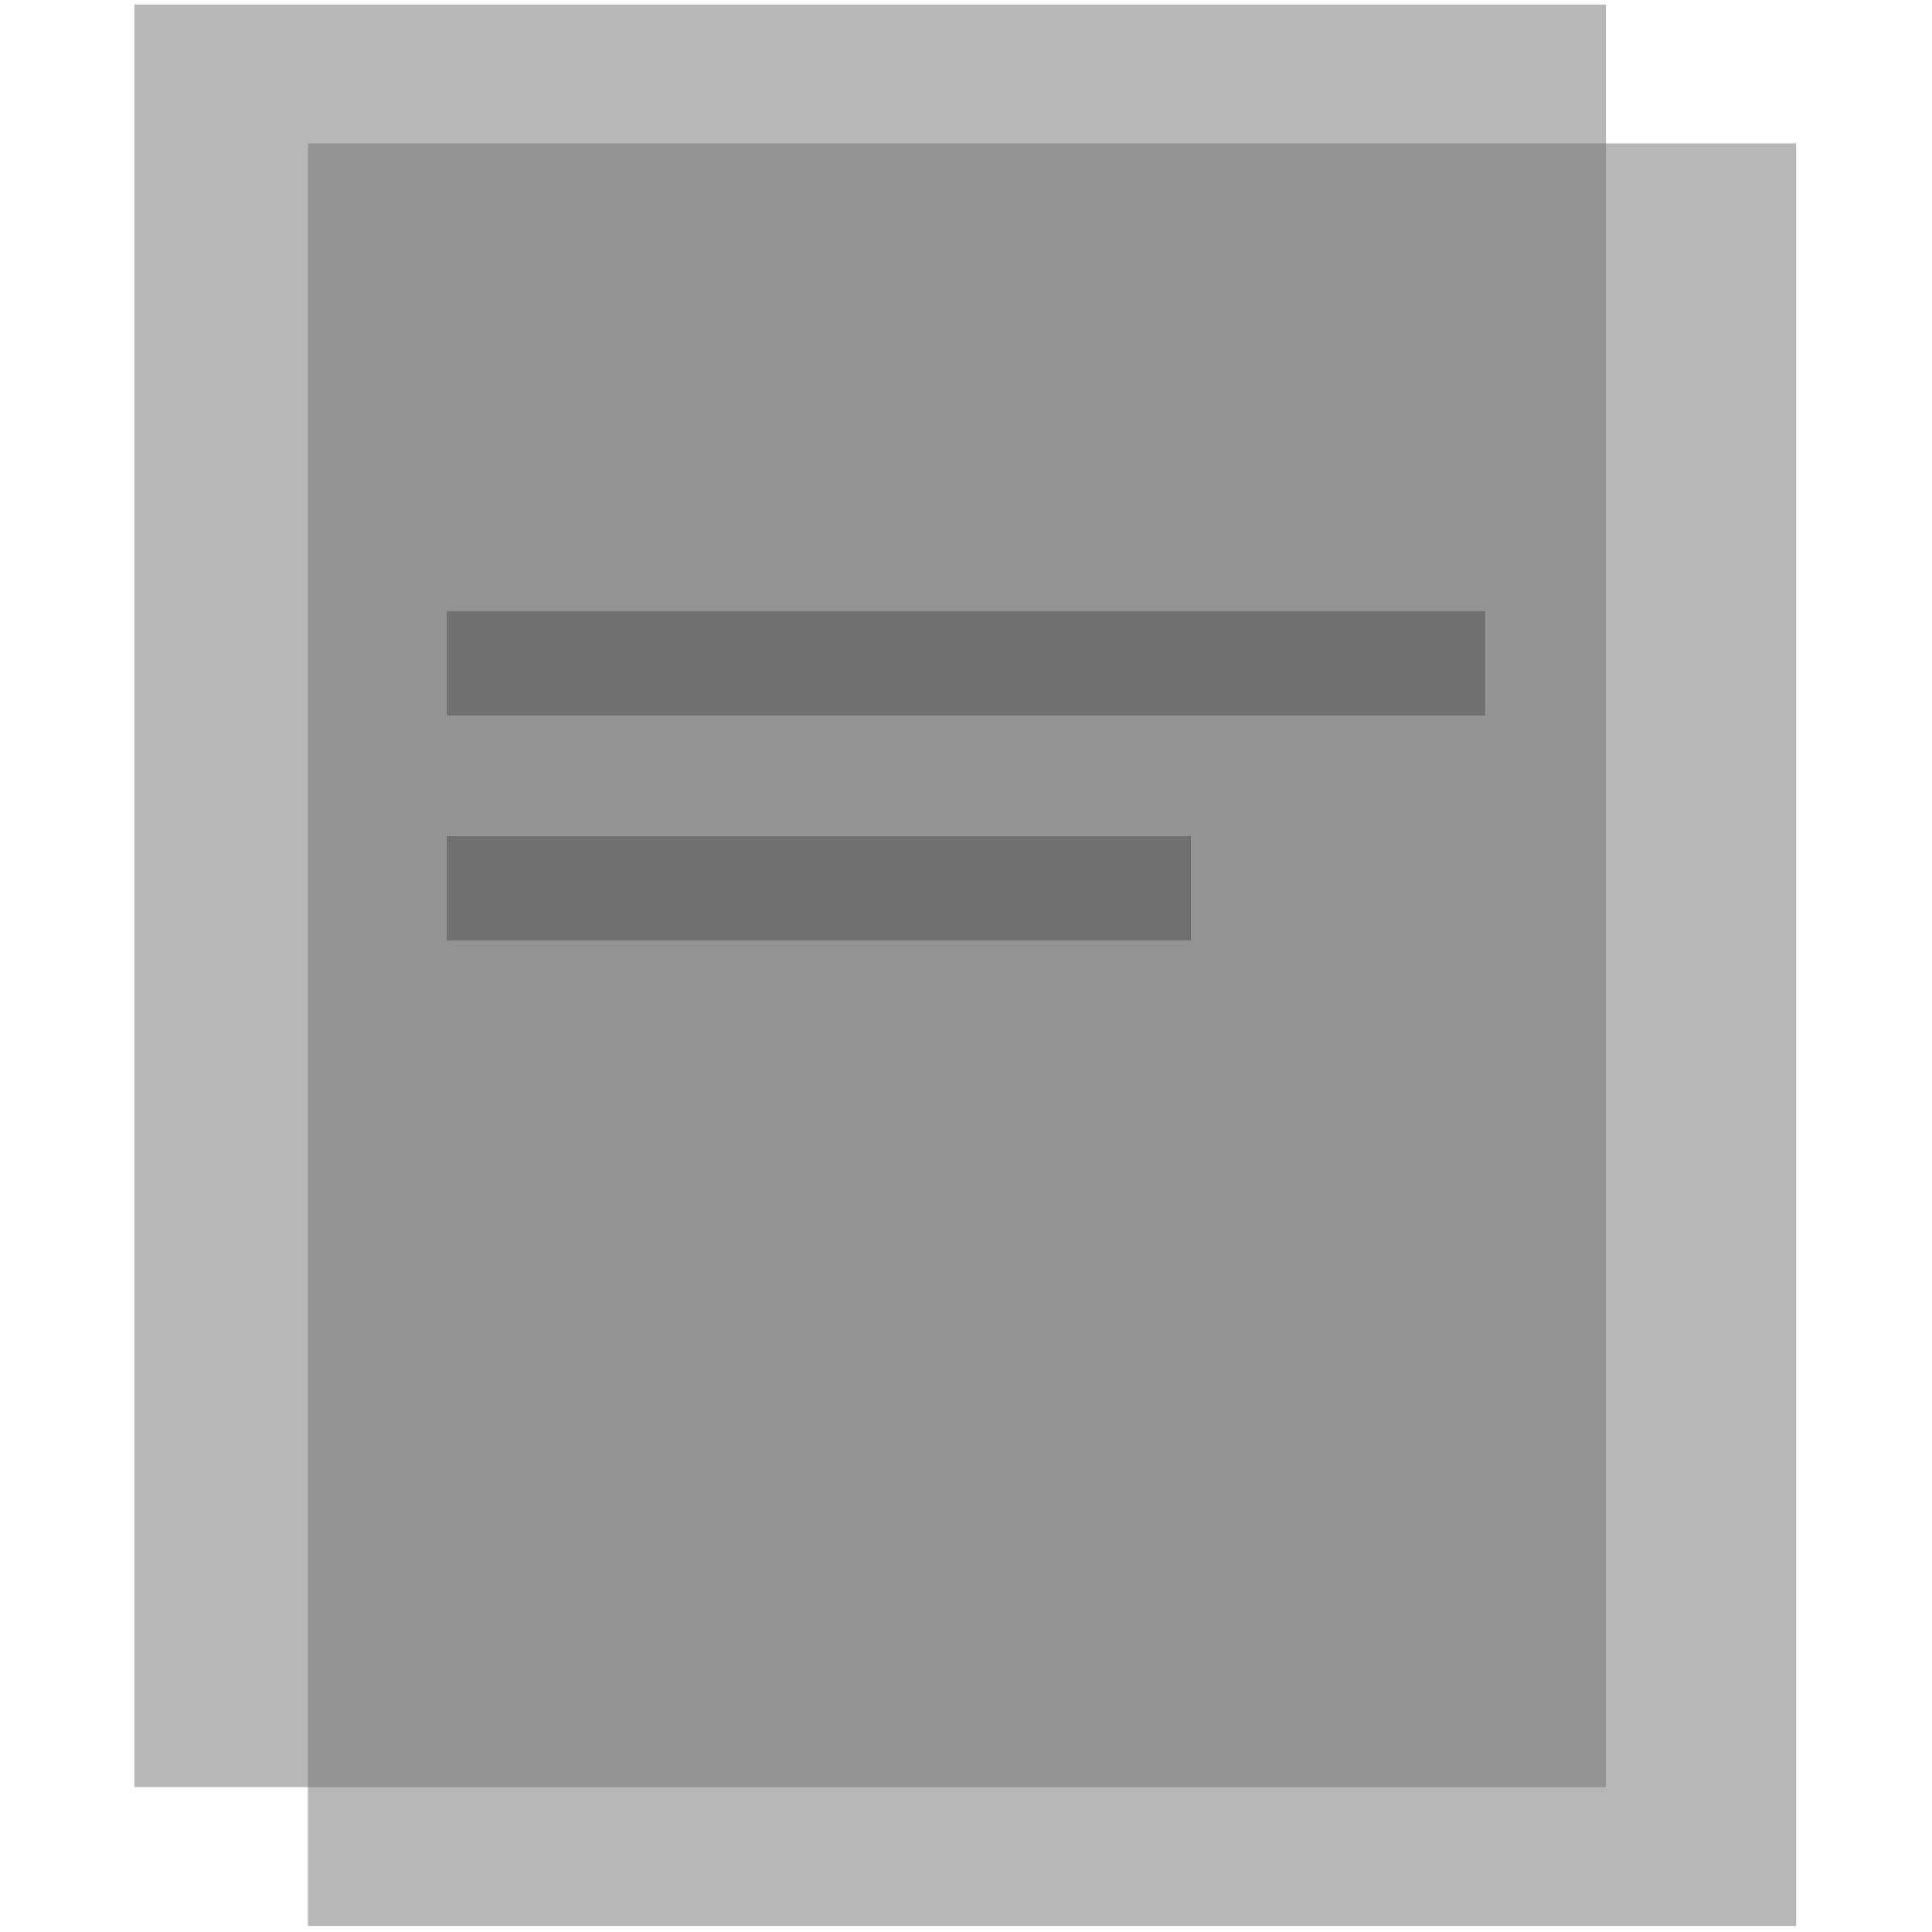
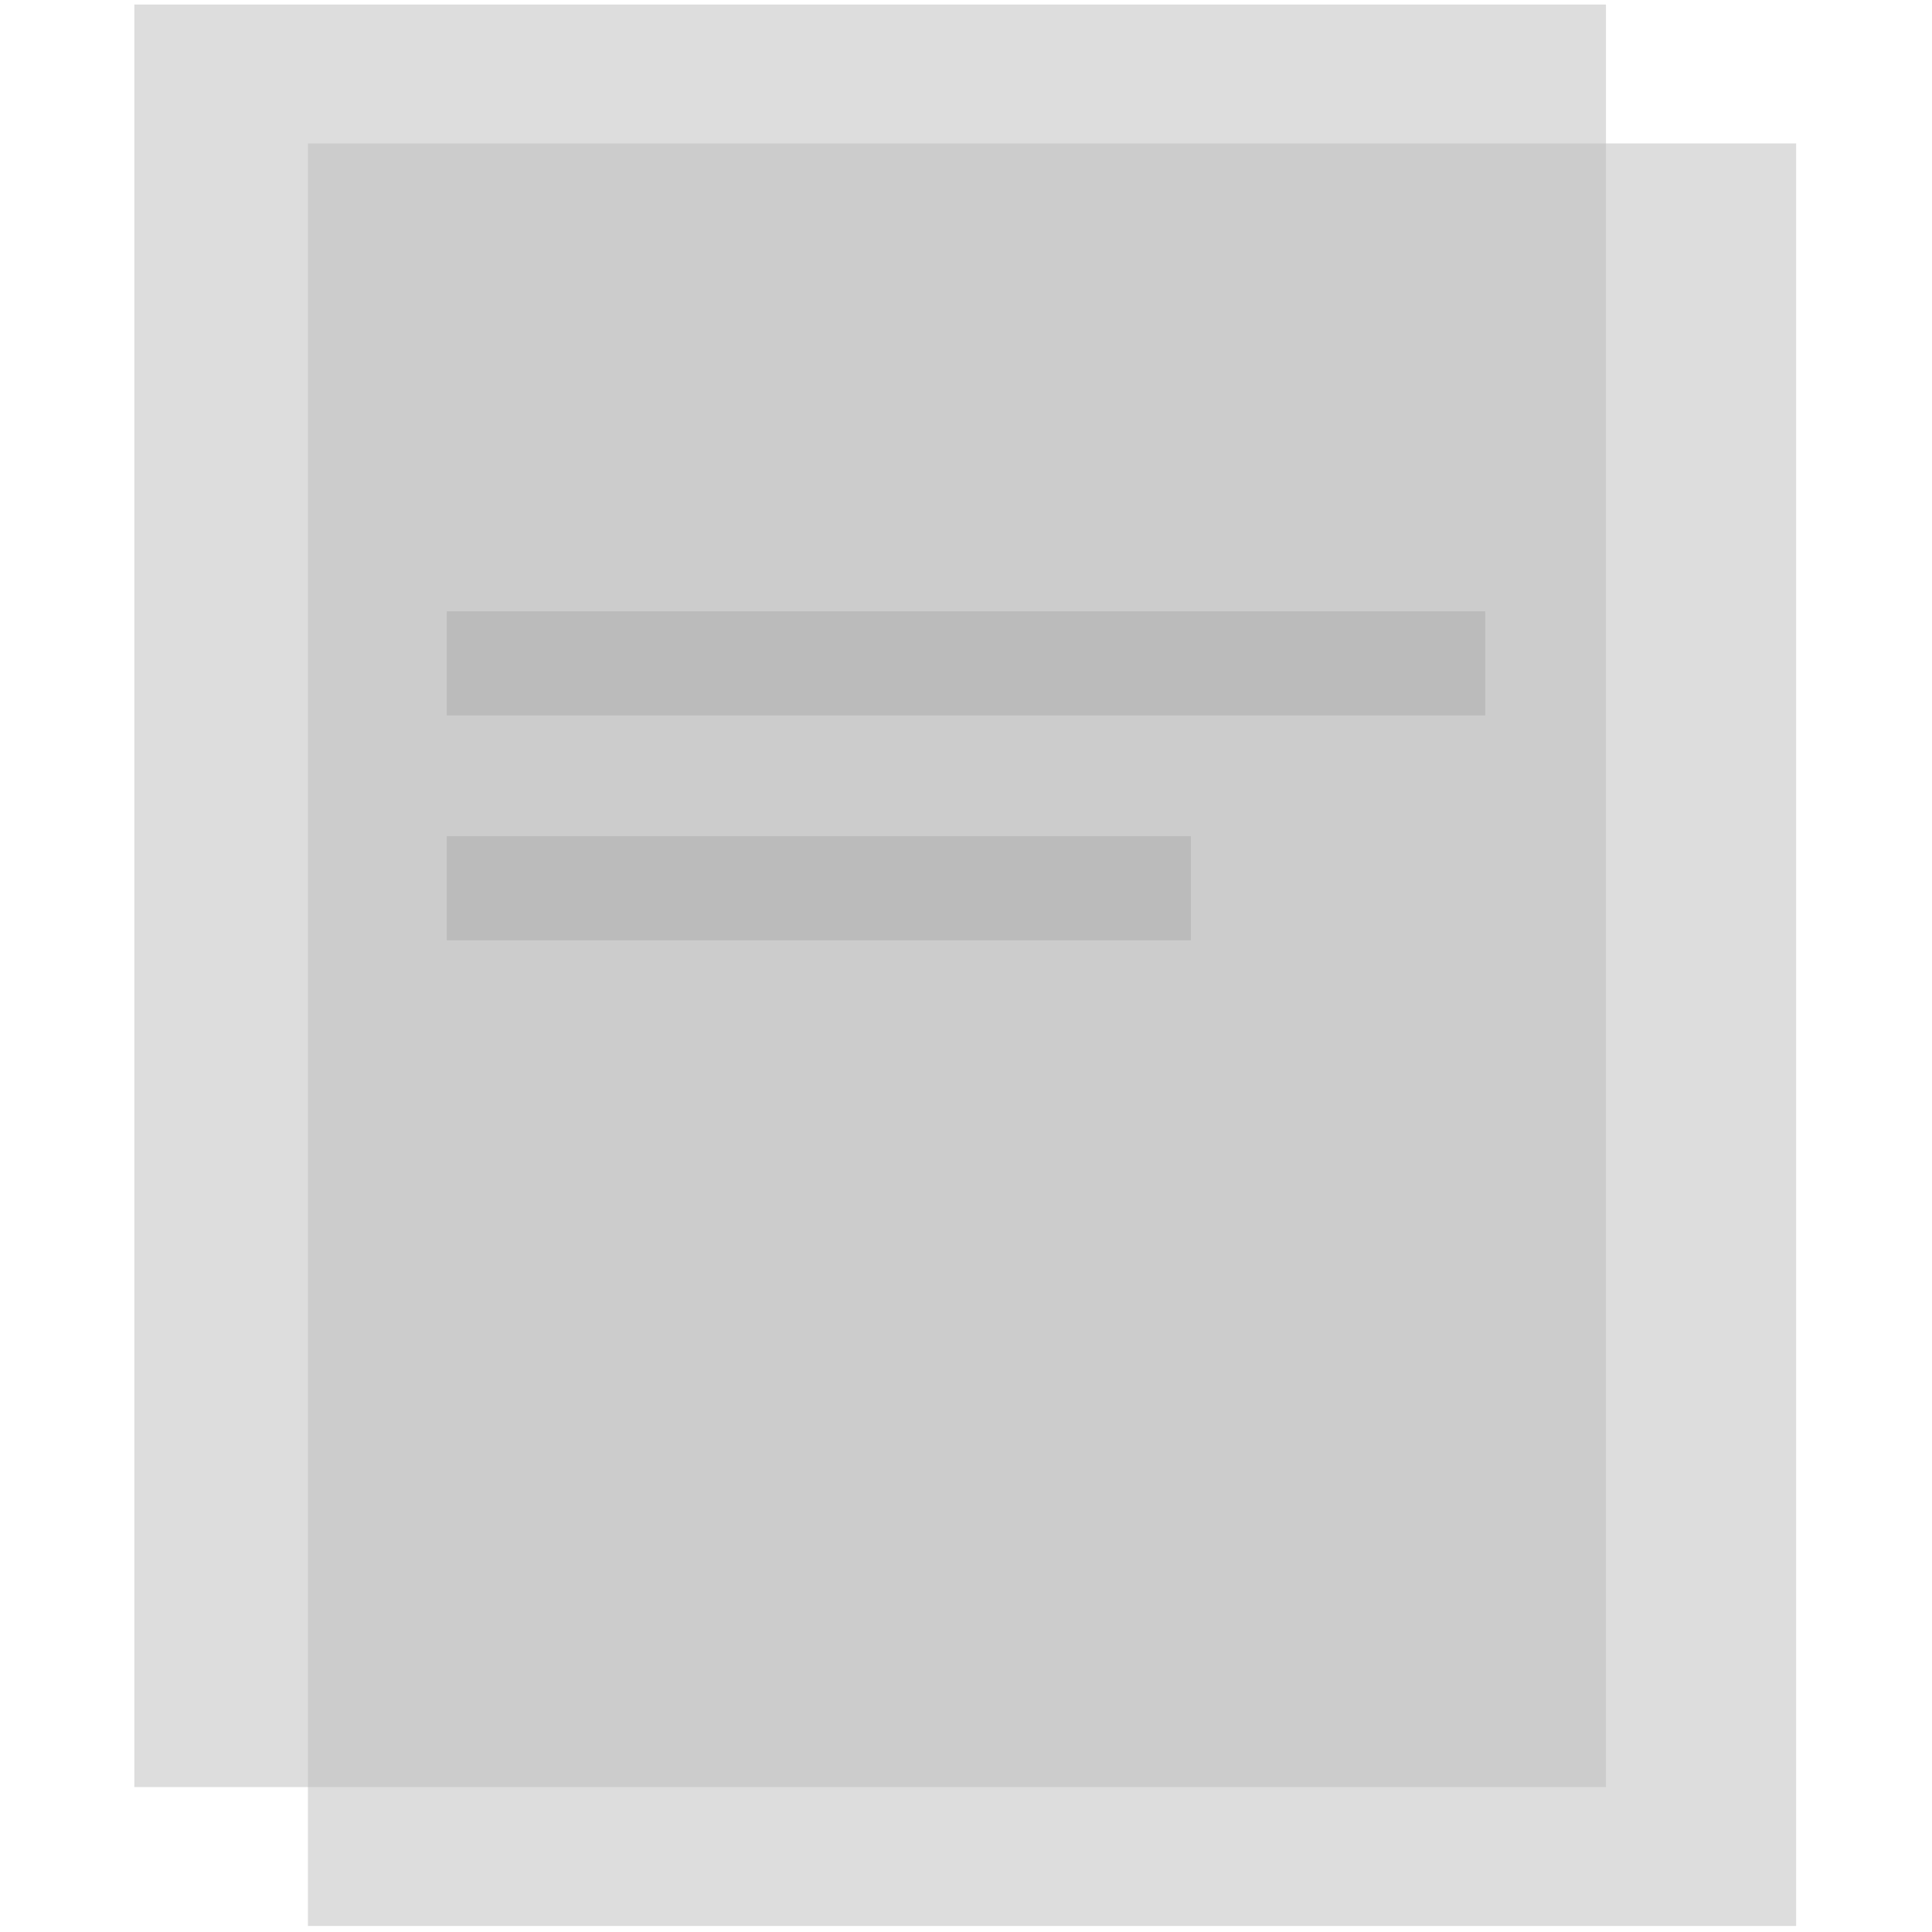
<svg xmlns="http://www.w3.org/2000/svg" version="1.1" id="Layer_1" x="0px" y="0px" viewBox="0 0 128 128" style="enable-background:new 0 0 128 128;" xml:space="preserve">
  <style type="text/css">
- 	.st0{fill:#707070;}
- 	.st1{opacity:0.5;fill:#707070;enable-background:new    ;}
+ 	.st0{fill:#bbbbbb;}
+ 	.st1{opacity:0.5;fill:#bbbbbb;enable-background:new    ;}
</style>
  <g transform="translate(-5147 -1808)">
    <rect x="5176.6" y="1848.5" class="st0" width="68.8" height="6.9" />
    <rect x="5176.6" y="1863.4" class="st0" width="49.3" height="6.9" />
    <rect x="5167.4" y="1817.5" class="st1" width="98.6" height="118.1" />
    <rect x="5155.9" y="1808.3" class="st1" width="97.5" height="118.1" />
  </g>
</svg>
